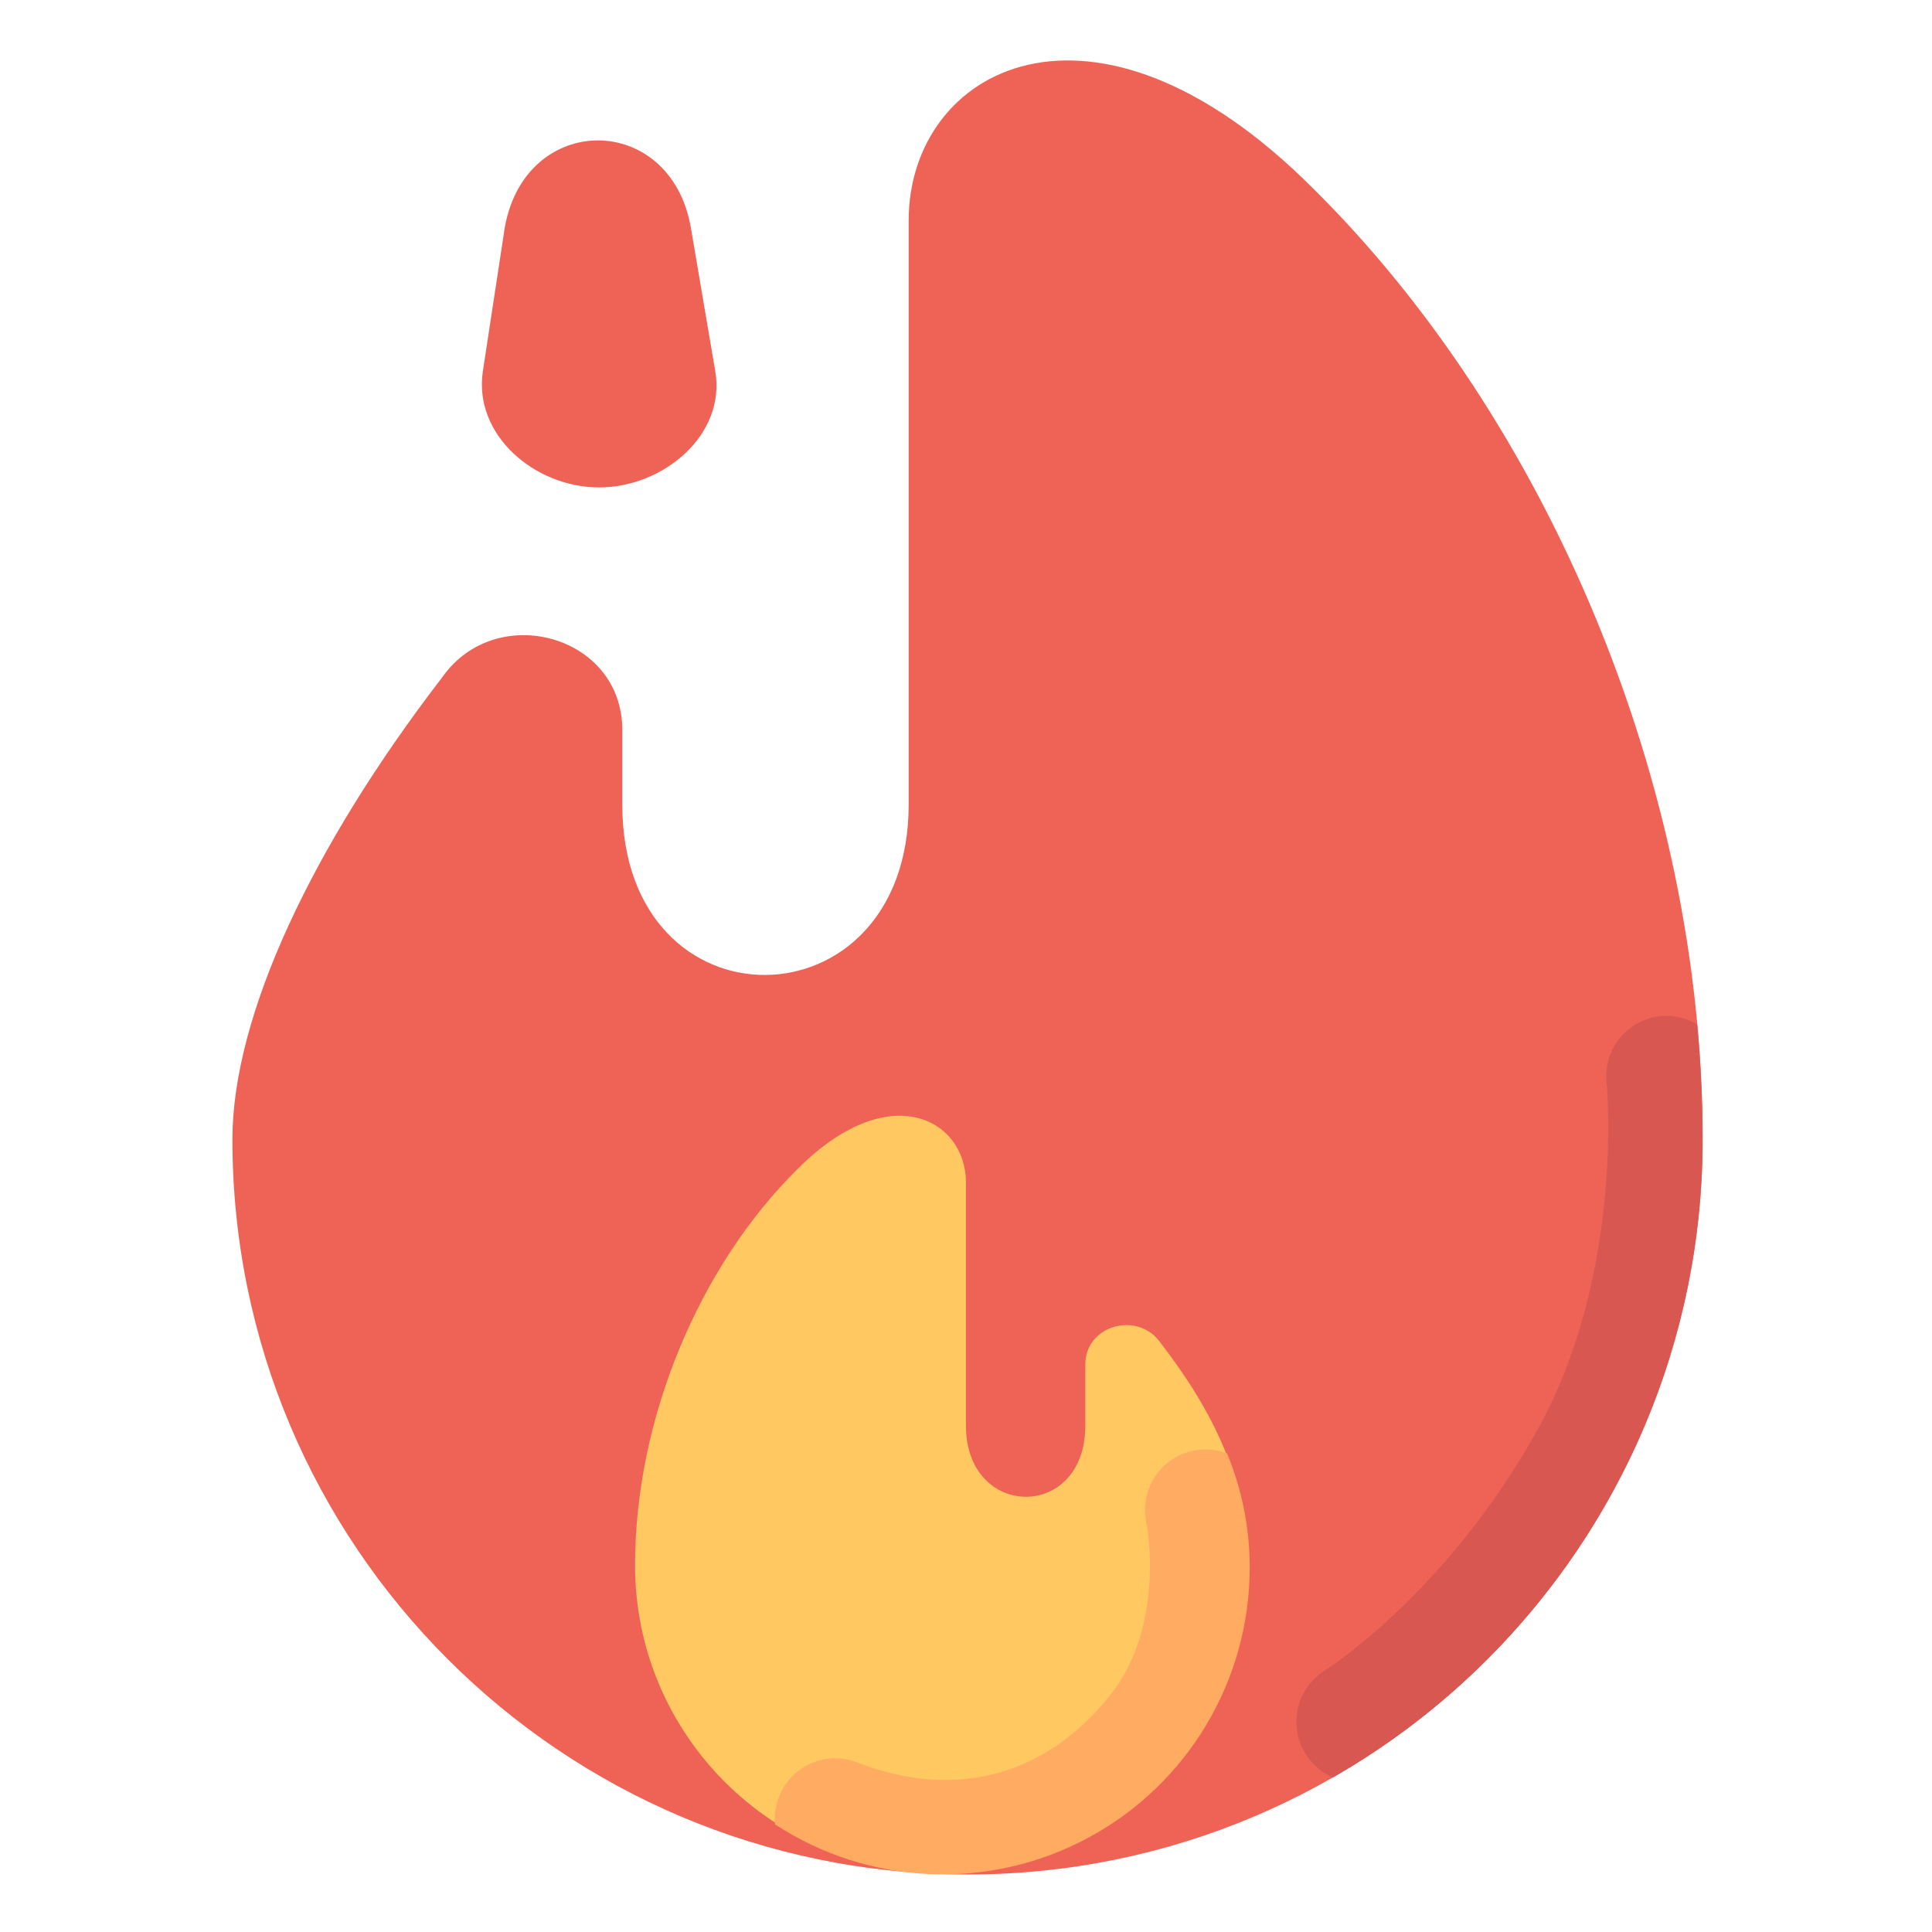
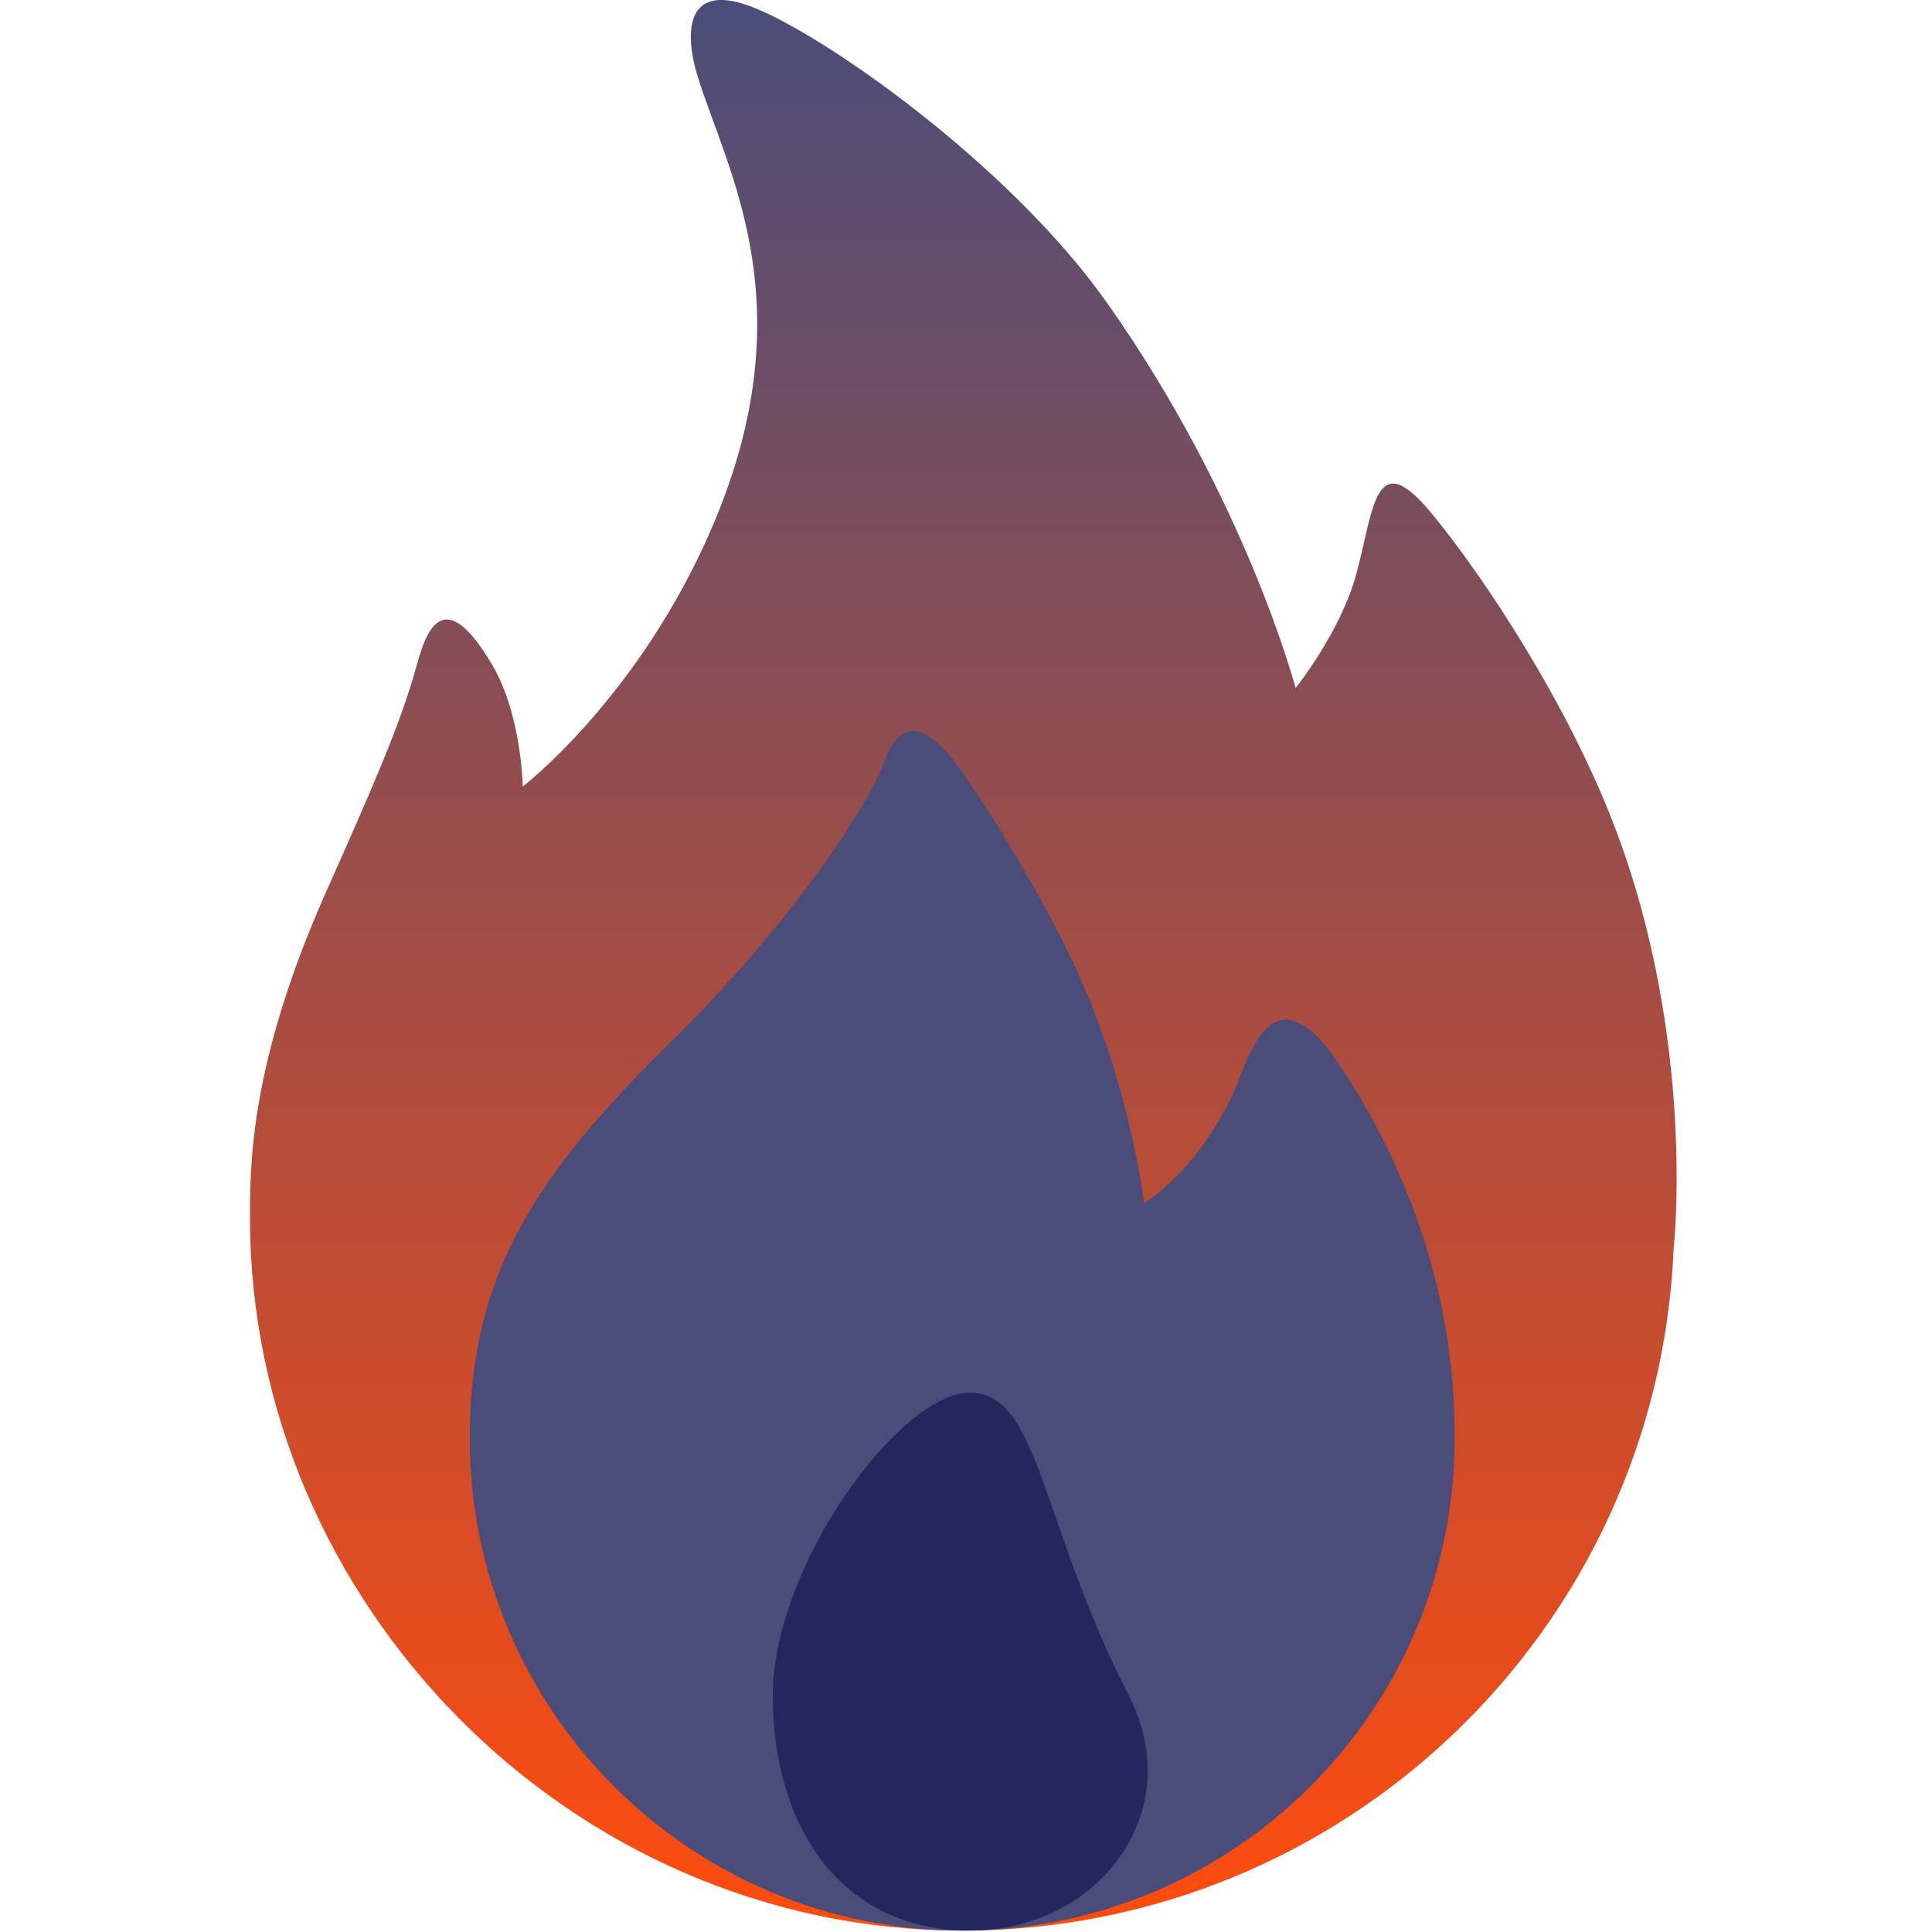
- <svg xmlns="http://www.w3.org/2000/svg" width="512" height="512" viewBox="0 0 16.933 16.933" style="enable-background:new 0 0 512 512" xml:space="preserve">
-   <g>
-     <path d="M7.964 1.934v5.117c0 1.976-2.51 2.008-2.51 0v-.655c0-.83-1.105-1.133-1.578-.46C2.74 7.413 2.037 8.9 2.037 9.986a6.443 6.443 0 1 0 12.886 0c0-3.094-1.355-6.3-3.42-8.34-1.93-1.93-3.539-1.04-3.539.287z" fill="#ef6356" data-original="#ef6356" />
-     <path d="M8.466 10.364v2.132c0 .823 1.046.837 1.046 0v-.537c0-.345.46-.472.658-.192.474.616.766 1.221.766 1.952a2.685 2.685 0 1 1-5.37 0c0-1.289.565-2.625 1.426-3.475.804-.804 1.474-.433 1.474.12z" fill="#ffc861" data-original="#ffc861" />
-     <path d="m6.055 1.995.214 1.259c.095.556-.454 1.018-1.018 1.018s-1.103-.46-1.019-1.018l.192-1.259c.18-1.019 1.453-1.019 1.631 0z" fill="#ef6356" data-original="#ef6356" />
-     <path d="M14.595 8.903a.53.53 0 0 0-.513.595s.158 1.659-.608 3.036c-.803 1.442-1.857 2.103-1.857 2.103a.532.532 0 0 0 .065.942 6.443 6.443 0 0 0 3.24-5.592c0-.336-.016-.671-.047-1.009a.54.54 0 0 0-.28-.075z" fill="#d85750" data-original="#d85750" />
-     <path d="M10.545 12.704a.53.53 0 0 0-.495.654s.171.881-.32 1.5c-.543.683-1.329.934-2.217.589a.53.53 0 0 0-.72.543 2.689 2.689 0 0 0 4.16-2.249c0-.36-.07-.688-.198-1.002a.53.53 0 0 0-.21-.035z" fill="#ffab61" data-original="#ffab61" />
+ <svg xmlns="http://www.w3.org/2000/svg" width="64px" height="64px" viewBox="-33 0 255 255" preserveAspectRatio="xMidYMid" fill="#000000">
+   <g id="SVGRepo_bgCarrier" stroke-width="0" />
+   <g id="SVGRepo_tracerCarrier" stroke-linecap="round" stroke-linejoin="round" />
+   <g id="SVGRepo_iconCarrier">
+     <defs>
+       <style> .cls-3 { fill: url(#linear-gradient-1); } .cls-4 { fill: #4a4d7a; } .cls-5 { fill: #23275d; } </style>
+       <linearGradient id="linear-gradient-1" gradientUnits="userSpaceOnUse" x1="94.141" y1="255" x2="94.141" y2="0.188">
+         <stop offset="0" stop-color="#ff4c0d" />
+         <stop offset="1" stop-color="#4a4d7a" />
+       </linearGradient>
+     </defs>
+     <g id="fire">
+       <path d="M187.899,164.809 C185.803,214.868 144.574,254.812 94.000,254.812 C42.085,254.812 -0.000,211.312 -0.000,160.812 C-0.000,154.062 -0.121,140.572 10.000,117.812 C16.057,104.191 19.856,95.634 22.000,87.812 C23.178,83.513 25.469,76.683 32.000,87.812 C35.851,94.374 36.000,103.812 36.000,103.812 C36.000,103.812 50.328,92.817 60.000,71.812 C74.179,41.019 62.866,22.612 59.000,9.812 C57.662,5.384 56.822,-2.574 66.000,0.812 C75.352,4.263 100.076,21.570 113.000,39.812 C131.445,65.847 138.000,90.812 138.000,90.812 C138.000,90.812 143.906,83.482 146.000,75.812 C148.365,67.151 148.400,58.573 155.999,67.813 C163.226,76.600 173.959,93.113 180.000,108.812 C190.969,137.321 187.899,164.809 187.899,164.809 Z" id="path-1" class="cls-3" fill-rule="evenodd" />
+       <path d="M94.000,254.812 C58.101,254.812 29.000,225.711 29.000,189.812 C29.000,168.151 37.729,155.000 55.896,137.166 C67.528,125.747 78.415,111.722 83.042,102.172 C83.953,100.292 86.026,90.495 94.019,101.966 C98.212,107.982 104.785,118.681 109.000,127.812 C116.266,143.555 118.000,158.812 118.000,158.812 C118.000,158.812 125.121,154.616 130.000,143.812 C131.573,140.330 134.753,127.148 143.643,140.328 C150.166,150.000 159.127,167.390 159.000,189.812 C159.000,225.711 129.898,254.812 94.000,254.812 Z" id="path-2" class="cls-4" fill-rule="evenodd" />
+       <path d="M95.000,183.812 C104.250,183.812 104.250,200.941 116.000,223.812 C123.824,239.041 112.121,254.812 95.000,254.812 C77.879,254.812 69.000,240.933 69.000,223.812 C69.000,206.692 85.750,183.812 95.000,183.812 Z" id="path-3" class="cls-5" fill-rule="evenodd" />
+     </g>
  </g>
</svg>
